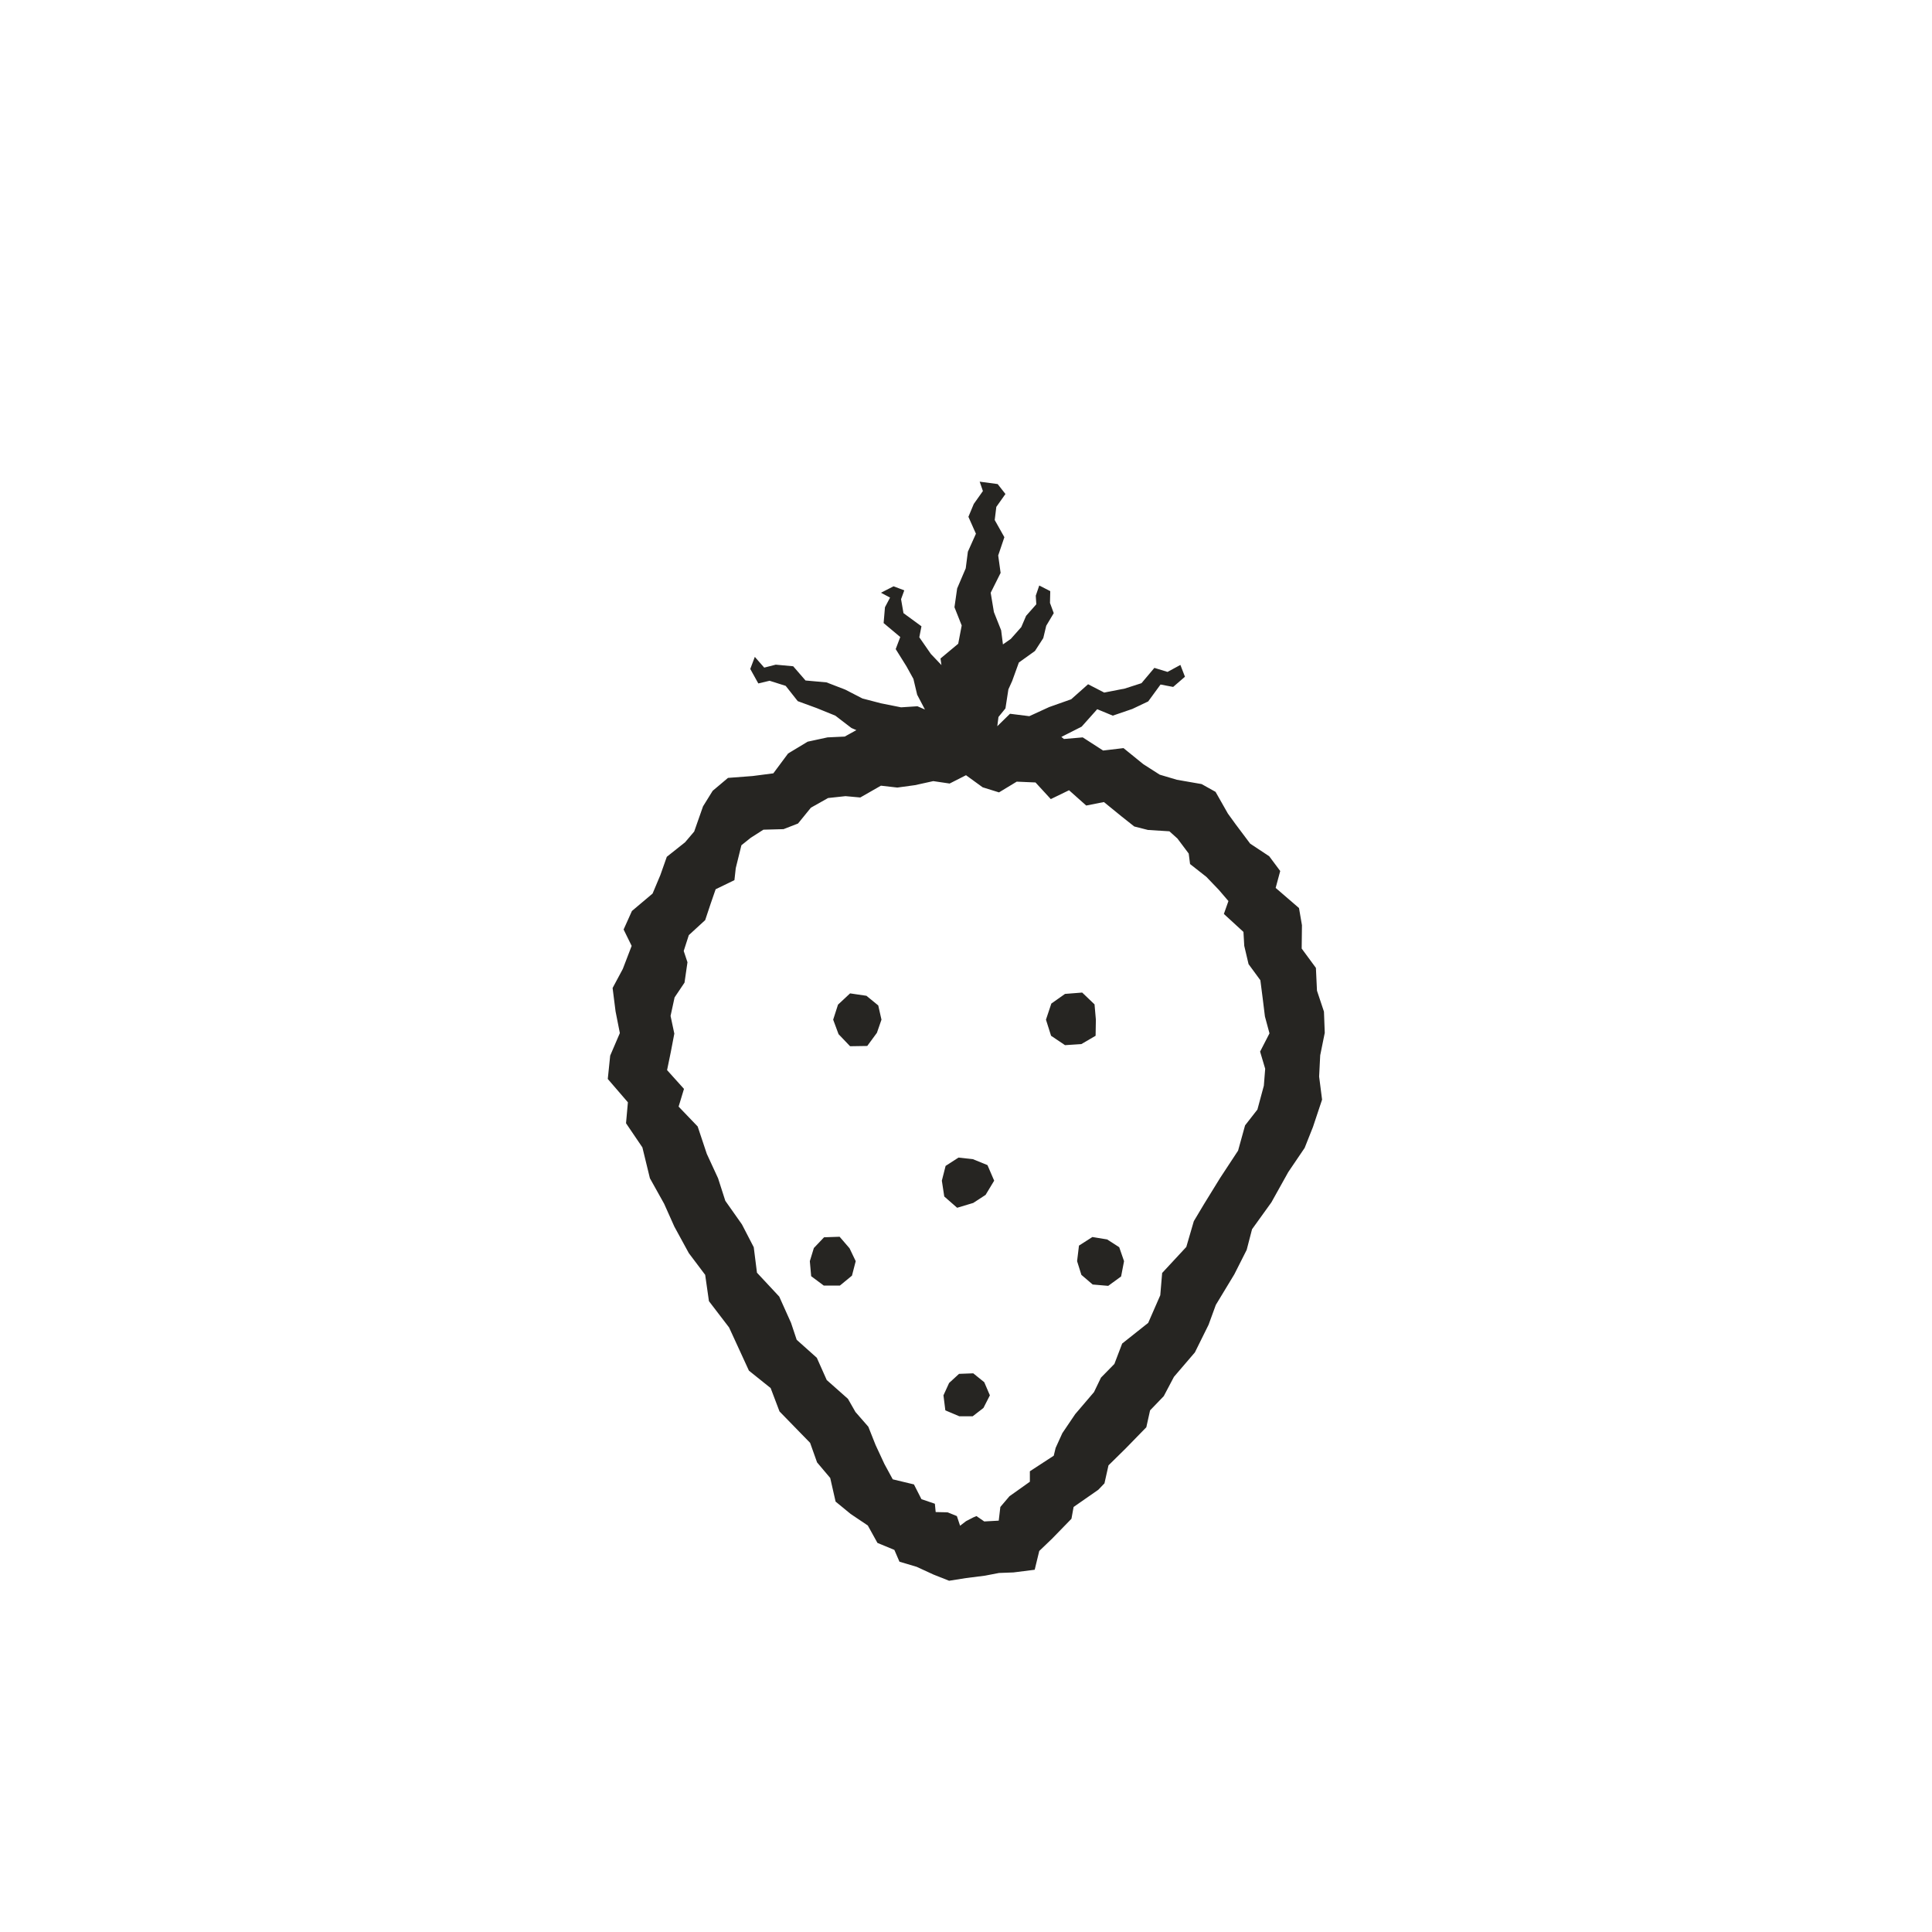
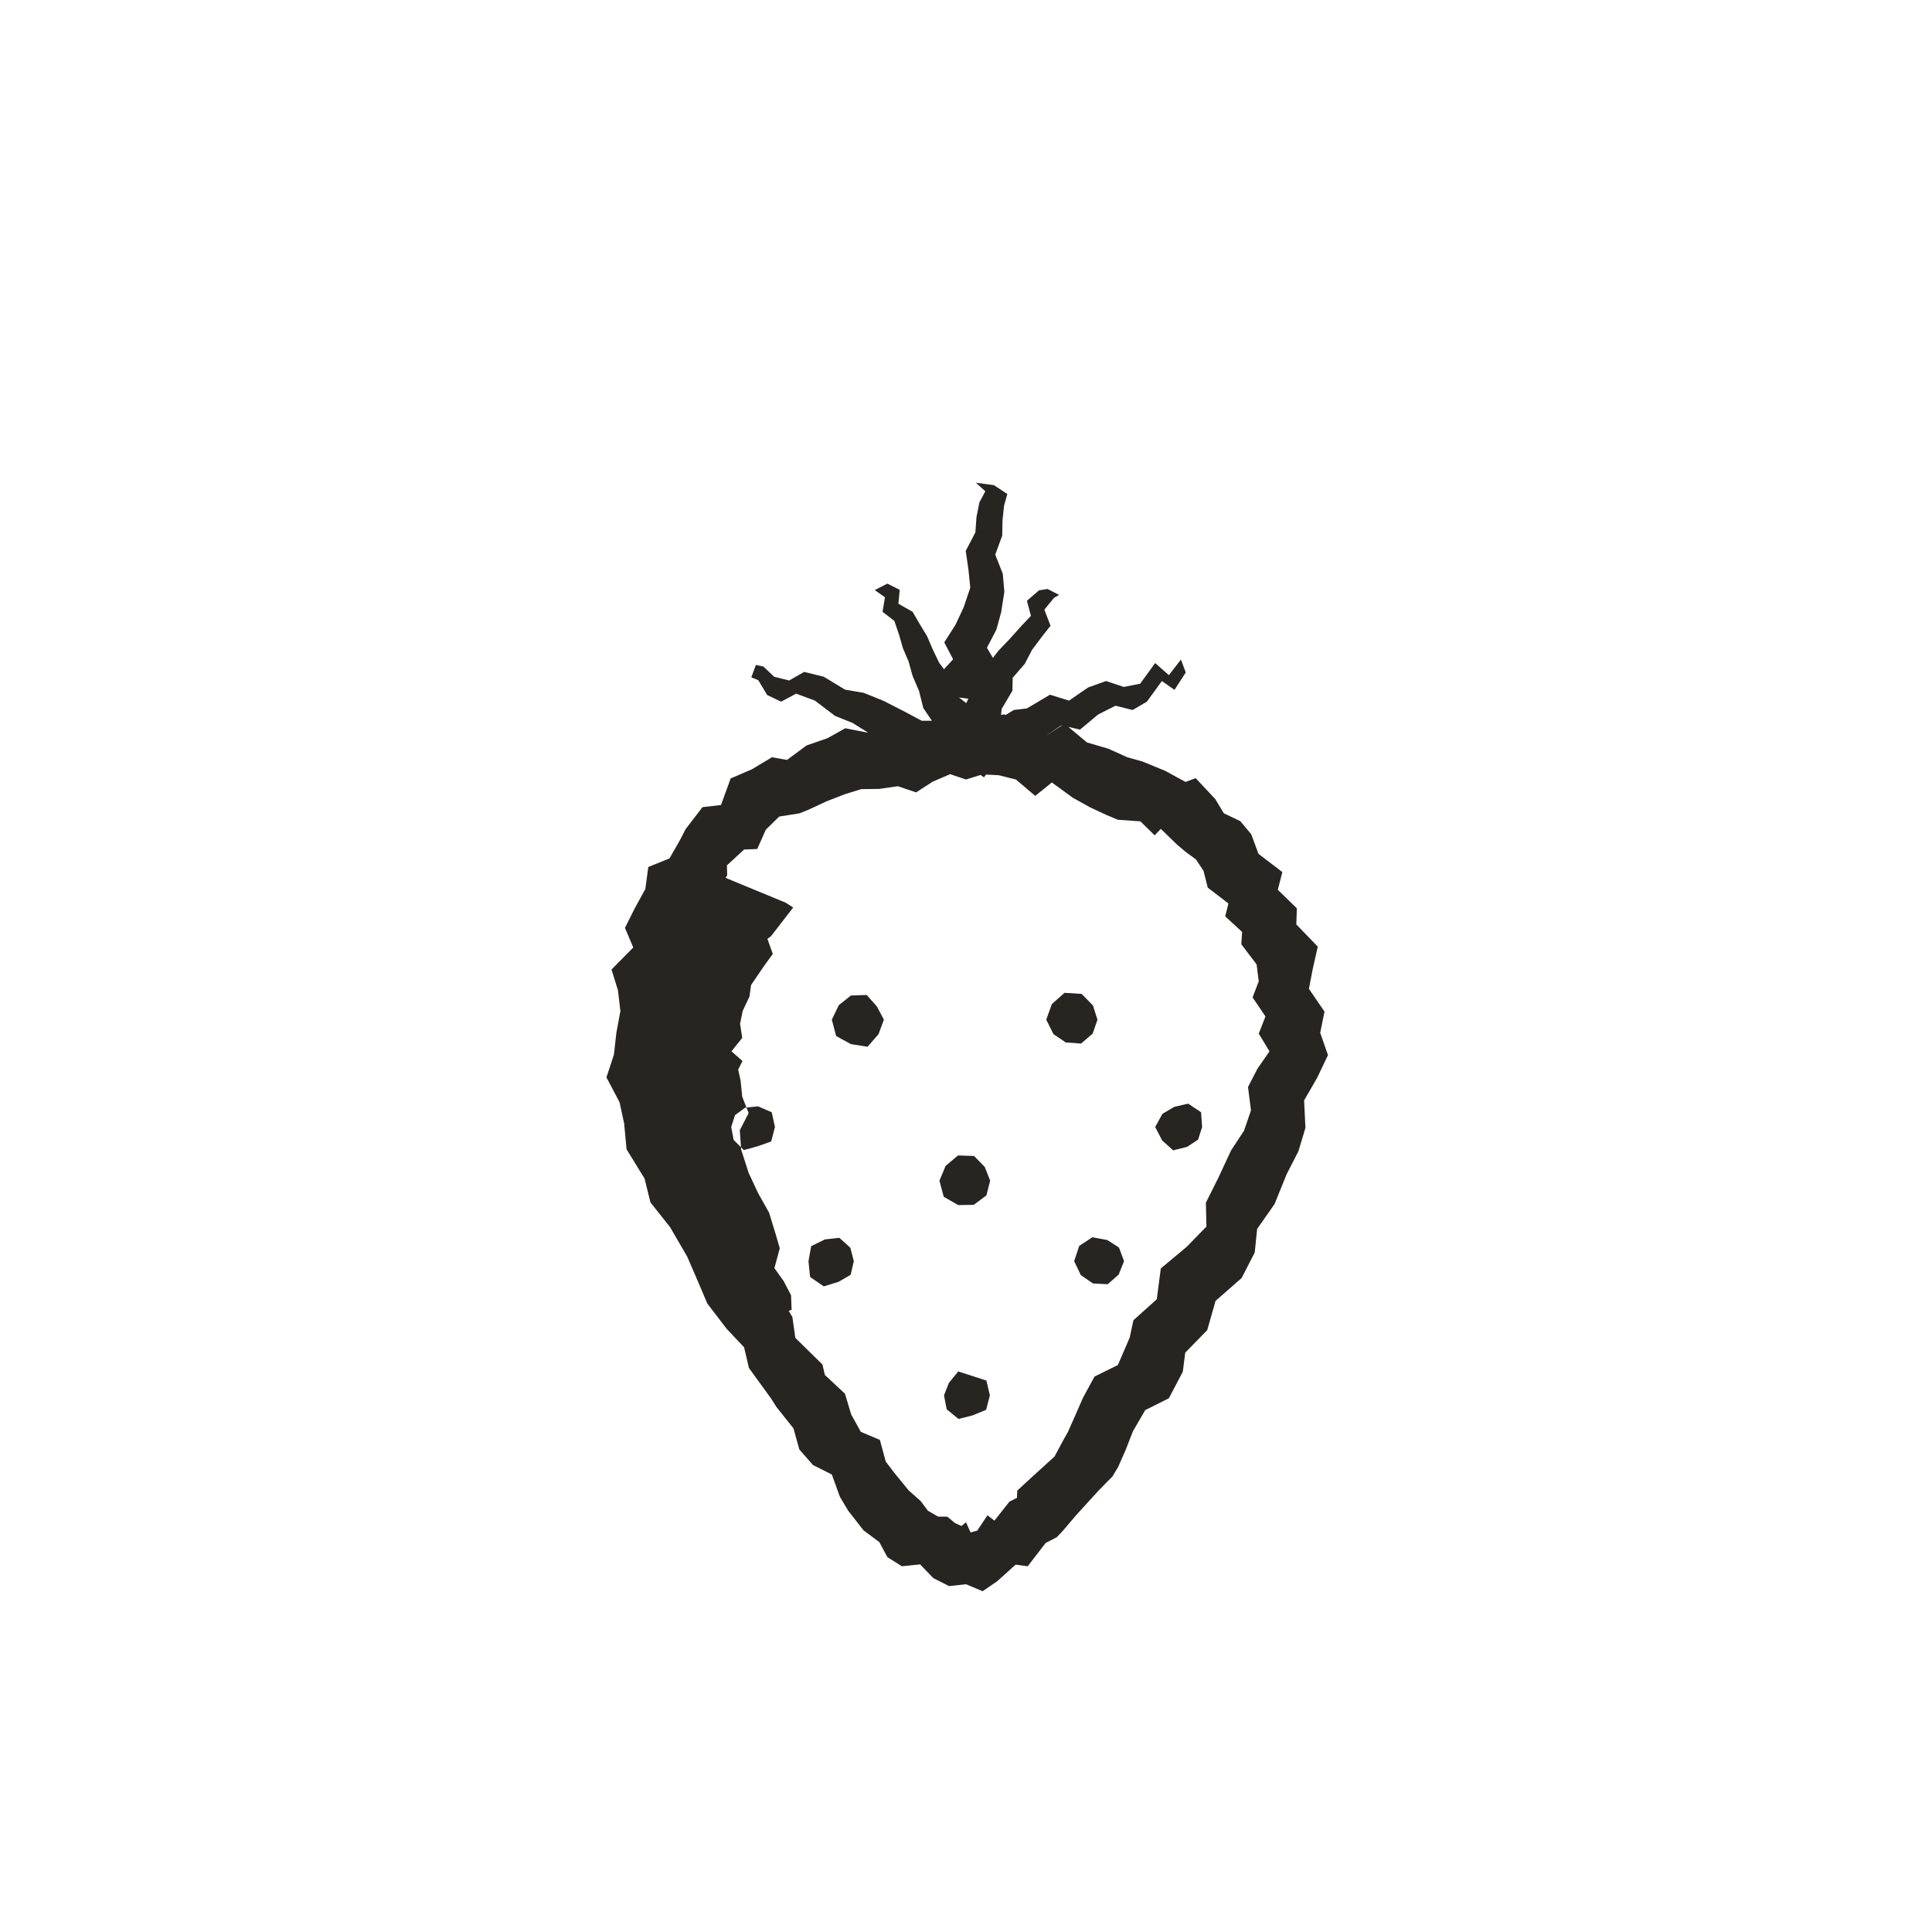
<svg xmlns="http://www.w3.org/2000/svg" viewBox="0 0 72 72" role="img" aria-label="farm / strawberry" data-pua="U+F1407" data-castalia-style="sumi-e-ink-wash-v1" data-ink-stroke-system="tapered-v1">
-   <path d="M 36.00,28.89 L 36.62,29.34 L 37.23,29.53 L 37.89,29.13 L 38.59,29.16 L 39.16,29.78 L 39.84,29.45 L 40.48,30.02 L 41.14,29.89 L 41.79,30.42 L 42.27,30.80 L 42.78,30.93 L 43.58,30.98 L 43.88,31.25 L 44.30,31.81 L 44.35,32.20 L 44.96,32.68 L 45.42,33.16 L 45.78,33.58 L 45.61,34.06 L 46.34,34.73 L 46.37,35.25 L 46.53,35.93 L 46.97,36.53 L 47.06,37.23 L 47.14,37.88 L 47.31,38.51 L 46.96,39.19 L 47.15,39.83 L 47.10,40.46 L 46.86,41.35 L 46.40,41.94 L 46.14,42.88 L 45.47,43.90 L 44.86,44.89 L 44.49,45.51 L 44.21,46.47 L 43.31,47.44 L 43.24,48.27 L 42.79,49.30 L 41.82,50.07 L 41.53,50.83 L 41.03,51.34 L 40.77,51.88 L 40.07,52.70 L 39.59,53.41 L 39.34,53.96 L 39.27,54.25 L 38.38,54.83 L 38.38,55.22 L 37.62,55.76 L 37.28,56.16 L 37.22,56.67 L 36.68,56.70 L 36.39,56.50 L 36.27,56.55 L 36.00,56.69 L 35.78,56.86 L 35.66,56.50 L 35.31,56.36 L 34.87,56.35 L 34.84,56.04 L 34.34,55.87 L 34.06,55.32 L 33.27,55.13 L 32.96,54.56 L 32.63,53.85 L 32.36,53.17 L 31.88,52.62 L 31.60,52.13 L 30.81,51.43 L 30.44,50.60 L 29.69,49.93 L 29.48,49.30 L 29.04,48.32 L 28.21,47.43 L 28.09,46.48 L 27.65,45.63 L 27.03,44.75 L 26.76,43.91 L 26.34,43.00 L 26.00,41.98 L 25.29,41.24 L 25.49,40.58 L 24.86,39.88 L 25.00,39.20 L 25.13,38.52 L 24.99,37.86 L 25.14,37.17 L 25.51,36.62 L 25.62,35.86 L 25.48,35.44 L 25.67,34.85 L 26.28,34.29 L 26.48,33.69 L 26.67,33.14 L 27.37,32.80 L 27.42,32.35 L 27.63,31.50 L 27.98,31.22 L 28.45,30.92 L 29.20,30.90 L 29.74,30.69 L 30.22,30.10 L 30.86,29.74 L 31.51,29.67 L 32.06,29.72 L 32.83,29.28 L 33.44,29.35 L 34.10,29.26 L 34.78,29.11 L 35.39,29.20 Z M 35.29,27.15 L 34.58,26.89 L 33.81,27.01 L 33.05,27.07 L 32.33,26.98 L 31.48,27.45 L 30.84,27.48 L 30.10,27.64 L 29.37,28.08 L 28.82,28.82 L 28.05,28.92 L 27.13,28.99 L 26.56,29.47 L 26.20,30.05 L 25.87,30.99 L 25.53,31.39 L 24.85,31.93 L 24.61,32.61 L 24.32,33.30 L 23.55,33.95 L 23.24,34.64 L 23.54,35.25 L 23.21,36.11 L 22.83,36.82 L 22.94,37.69 L 23.10,38.50 L 22.74,39.34 L 22.65,40.21 L 23.40,41.08 L 23.33,41.86 L 23.94,42.76 L 24.22,43.91 L 24.75,44.86 L 25.13,45.71 L 25.67,46.70 L 26.28,47.51 L 26.42,48.49 L 27.17,49.47 L 27.63,50.47 L 27.91,51.08 L 28.72,51.73 L 29.05,52.60 L 29.78,53.35 L 30.19,53.77 L 30.45,54.50 L 30.94,55.08 L 31.14,55.96 L 31.70,56.42 L 32.34,56.85 L 32.70,57.50 L 33.33,57.76 L 33.52,58.20 L 34.16,58.39 L 34.79,58.68 L 35.37,58.91 L 36.00,58.81 L 36.71,58.72 L 37.23,58.62 L 37.77,58.60 L 38.56,58.50 L 38.73,57.80 L 39.21,57.34 L 39.93,56.60 L 40.01,56.16 L 40.93,55.52 L 41.16,55.28 L 41.31,54.61 L 41.95,53.98 L 42.72,53.19 L 42.86,52.56 L 43.37,52.03 L 43.75,51.31 L 44.53,50.40 L 45.04,49.37 L 45.31,48.63 L 46.00,47.49 L 46.46,46.58 L 46.66,45.81 L 47.38,44.81 L 48.01,43.68 L 48.62,42.78 L 48.93,42.00 L 49.27,40.98 L 49.16,40.12 L 49.20,39.33 L 49.37,38.49 L 49.34,37.70 L 49.08,36.92 L 49.04,36.07 L 48.51,35.35 L 48.52,34.48 L 48.41,33.84 L 47.54,33.09 L 47.71,32.46 L 47.30,31.91 L 46.59,31.44 L 46.05,30.72 L 45.76,30.32 L 45.30,29.51 L 44.78,29.22 L 43.86,29.06 L 43.22,28.87 L 42.61,28.48 L 41.87,27.88 L 41.11,27.97 L 40.35,27.48 L 39.65,27.54 L 38.96,26.99 L 38.16,27.04 L 37.44,27.20 L 36.71,27.25 L 36.00,26.61 Z M 32.85,38.00 L 32.68,38.49 L 32.32,38.98 L 31.68,38.99 L 31.25,38.54 L 31.05,38.00 L 31.23,37.44 L 31.68,37.02 L 32.29,37.11 L 32.73,37.47 Z M 40.84,38.00 L 40.83,38.60 L 40.30,38.91 L 39.69,38.95 L 39.17,38.60 L 38.98,38.00 L 39.18,37.40 L 39.69,37.04 L 40.33,36.99 L 40.79,37.43 Z M 37.05,44.00 L 36.73,44.53 L 36.27,44.83 L 35.67,45.01 L 35.19,44.59 L 35.10,44.00 L 35.24,43.45 L 35.72,43.14 L 36.26,43.20 L 36.80,43.42 Z M 31.89,47.00 L 31.75,47.54 L 31.30,47.91 L 30.70,47.91 L 30.23,47.56 L 30.18,47.00 L 30.33,46.51 L 30.71,46.11 L 31.29,46.09 L 31.66,46.52 Z M 41.89,47.00 L 41.78,47.57 L 41.30,47.92 L 40.72,47.87 L 40.30,47.51 L 40.14,47.00 L 40.21,46.42 L 40.71,46.10 L 41.26,46.19 L 41.71,46.48 Z M 36.89,52.00 L 36.65,52.47 L 36.25,52.78 L 35.75,52.78 L 35.23,52.56 L 35.16,52.00 L 35.37,51.54 L 35.74,51.20 L 36.27,51.18 L 36.68,51.51 Z M 36.23,26.99 L 35.87,26.99 L 35.50,26.87 L 34.88,26.62 L 34.19,26.32 L 33.58,26.36 L 32.83,26.21 L 32.14,26.03 L 31.50,25.70 L 30.80,25.43 L 30.02,25.36 L 29.56,24.83 L 28.91,24.77 L 28.48,24.88 L 28.13,24.48 L 27.96,24.93 L 28.26,25.47 L 28.68,25.37 L 29.28,25.56 L 29.73,26.13 L 30.44,26.39 L 31.13,26.67 L 31.73,27.13 L 32.38,27.41 L 33.13,27.55 L 33.71,27.59 L 34.36,28.01 L 34.94,28.36 L 35.26,28.63 L 35.58,28.72 Z M 36.57,27.65 L 36.83,27.37 L 36.30,27.16 L 36.38,26.77 L 36.25,26.09 L 35.71,25.87 L 35.32,25.32 L 35.08,24.78 L 34.69,24.37 L 34.26,23.75 L 34.34,23.34 L 33.67,22.85 L 33.58,22.33 L 33.70,22.00 L 33.30,21.85 L 32.83,22.09 L 33.17,22.27 L 32.98,22.63 L 32.93,23.22 L 33.55,23.74 L 33.38,24.19 L 33.78,24.83 L 34.04,25.30 L 34.18,25.89 L 34.49,26.48 L 34.92,26.76 L 35.12,27.40 L 34.90,27.87 L 35.34,28.11 L 34.99,28.44 Z M 36.51,28.38 L 36.78,28.28 L 36.73,27.69 L 37.13,27.35 L 37.21,26.72 L 37.47,26.40 L 37.58,25.69 L 37.72,25.38 L 37.97,24.69 L 38.57,24.26 L 38.88,23.78 L 38.99,23.32 L 39.27,22.85 L 39.13,22.47 L 39.14,22.03 L 38.73,21.82 L 38.60,22.20 L 38.62,22.52 L 38.24,22.95 L 38.06,23.37 L 37.67,23.81 L 37.07,24.23 L 36.71,24.87 L 36.44,25.12 L 36.26,25.79 L 35.96,26.09 L 35.79,26.68 L 35.40,27.03 L 35.20,27.49 L 34.97,27.61 Z M 36.28,28.90 L 36.77,28.74 L 37.09,28.30 L 37.65,28.41 L 38.15,27.96 L 38.81,27.88 L 39.52,27.48 L 40.31,27.08 L 40.89,26.43 L 41.47,26.67 L 42.20,26.42 L 42.79,26.14 L 43.25,25.51 L 43.72,25.60 L 44.16,25.22 L 43.99,24.78 L 43.51,25.04 L 43.02,24.89 L 42.54,25.46 L 41.92,25.66 L 41.15,25.81 L 40.55,25.50 L 39.92,26.06 L 39.10,26.35 L 38.36,26.69 L 37.64,26.60 L 37.15,27.08 L 36.49,26.69 L 36.12,27.01 L 35.63,27.19 Z M 36.78,26.16 L 37.15,25.80 L 36.95,25.34 L 36.84,24.76 L 37.40,24.20 L 37.31,23.49 L 37.04,22.81 L 36.92,22.09 L 37.29,21.35 L 37.20,20.70 L 37.43,20.02 L 37.07,19.38 L 37.13,18.89 L 37.47,18.41 L 37.18,18.04 L 36.51,17.95 L 36.63,18.30 L 36.29,18.78 L 36.09,19.26 L 36.37,19.89 L 36.07,20.56 L 35.99,21.18 L 35.67,21.93 L 35.57,22.63 L 35.84,23.31 L 35.71,23.99 L 35.05,24.54 L 35.13,25.11 L 35.25,25.56 L 34.74,25.90 Z" fill="#262522" />
+   <path d="M 36.00,29.05 L 36.61,28.86 L 37.22,28.89 L 37.86,29.05 L 38.58,29.66 L 39.20,29.16 L 39.98,29.73 L 40.63,30.09 L 41.23,30.37 L 41.66,30.55 L 42.50,30.61 L 43.03,31.13 L 43.26,30.89 L 43.88,31.49 L 44.19,31.75 L 44.57,32.03 L 44.85,32.45 L 45.01,33.08 L 45.78,33.67 L 45.66,34.15 L 46.29,34.73 L 46.26,35.19 L 46.83,35.94 L 46.91,36.57 L 46.68,37.17 L 47.16,37.88 L 46.91,38.52 L 47.31,39.18 L 46.86,39.83 L 46.51,40.51 L 46.62,41.38 L 46.36,42.14 L 45.88,42.87 L 45.41,43.88 L 44.94,44.82 L 44.96,45.71 L 44.22,46.47 L 43.26,47.27 L 43.11,48.42 L 42.24,49.20 L 42.10,49.85 L 41.66,50.87 L 40.79,51.30 L 40.36,52.09 L 40.08,52.73 L 39.80,53.36 L 39.62,53.68 L 39.30,54.28 L 38.42,55.08 L 37.91,55.55 L 37.90,55.82 L 37.62,55.96 L 37.06,56.67 L 36.80,56.47 L 36.42,57.04 L 36.17,57.11 L 36.00,56.73 L 35.83,56.87 L 35.59,56.76 L 35.30,56.52 L 34.96,56.52 L 34.58,56.30 L 34.31,55.94 L 33.86,55.54 L 33.33,54.89 L 33.01,54.47 L 32.79,53.66 L 32.08,53.36 L 31.72,52.71 L 31.49,51.94 L 30.74,51.24 L 30.65,50.85 L 29.64,49.86 L 29.53,49.08 L 29.06,48.31 L 28.24,47.46 L 28.02,46.73 L 27.65,45.72 L 27.05,44.67 L 26.34,43.82 L 25.97,43.07 L 25.47,42.03 L 25.46,41.18 L 25.17,40.59 L 24.77,39.83 L 25.13,39.16 L 25.20,38.52 L 25.42,37.87 L 25.18,37.24 L 25.03,36.63 L 25.60,35.89 L 25.28,35.29 L 25.57,34.68 L 26.14,34.19 L 26.13,33.45 L 26.75,33.19 L 27.10,32.62 L 27.09,32.25 L 27.73,31.66 L 28.22,31.64 L 28.54,30.92 L 29.04,30.43 L 29.80,30.31 L 30.12,30.18 L 30.81,29.86 L 31.48,29.60 L 32.09,29.41 L 32.77,29.40 L 33.46,29.30 L 34.14,29.53 L 34.76,29.13 L 35.41,28.85 Z M 35.31,26.68 L 34.58,27.09 L 33.87,27.42 L 33.07,27.02 L 32.32,27.30 L 31.50,27.14 L 30.84,27.51 L 30.06,27.78 L 29.33,28.32 L 28.77,28.22 L 28.02,28.67 L 27.23,29.01 L 26.87,30.00 L 26.18,30.08 L 25.55,30.90 L 25.35,31.29 L 24.95,31.99 L 24.16,32.31 L 24.05,33.13 L 23.65,33.86 L 23.29,34.58 L 23.60,35.31 L 22.79,36.13 L 23.03,36.91 L 23.12,37.68 L 22.97,38.49 L 22.88,39.30 L 22.60,40.15 L 23.09,41.08 L 23.26,41.87 L 23.35,42.83 L 24.02,43.92 L 24.24,44.81 L 24.97,45.73 L 25.61,46.83 L 26.05,47.85 L 26.36,48.58 L 27.08,49.52 L 27.73,50.21 L 27.91,50.98 L 28.73,52.11 L 28.94,52.44 L 29.57,53.23 L 29.79,54.02 L 30.30,54.60 L 31.00,54.95 L 31.30,55.78 L 31.61,56.30 L 32.18,57.03 L 32.77,57.47 L 33.07,58.03 L 33.61,58.37 L 34.29,58.30 L 34.78,58.81 L 35.37,59.11 L 36.00,59.04 L 36.62,59.30 L 37.16,58.93 L 37.85,58.31 L 38.30,58.37 L 38.97,57.50 L 39.38,57.29 L 39.60,57.06 L 40.11,56.46 L 40.95,55.54 L 41.46,55.02 L 41.67,54.67 L 41.96,54.01 L 42.22,53.34 L 42.68,52.55 L 43.56,52.11 L 44.08,51.12 L 44.17,50.41 L 44.99,49.57 L 45.30,48.48 L 46.27,47.63 L 46.76,46.68 L 46.85,45.80 L 47.50,44.87 L 47.95,43.76 L 48.39,42.90 L 48.65,42.03 L 48.60,41.01 L 49.09,40.16 L 49.49,39.32 L 49.20,38.49 L 49.36,37.70 L 48.78,36.85 L 48.92,36.12 L 49.11,35.28 L 48.31,34.45 L 48.33,33.85 L 47.62,33.16 L 47.79,32.50 L 46.90,31.82 L 46.63,31.09 L 46.22,30.60 L 45.61,30.31 L 45.29,29.78 L 44.56,29.00 L 44.18,29.14 L 43.43,28.73 L 42.58,28.38 L 42.01,28.22 L 41.30,27.90 L 40.51,27.67 L 39.67,26.97 L 38.97,27.43 L 38.13,27.02 L 37.43,26.62 L 36.70,26.77 L 36.00,26.84 Z M 32.94,38.00 L 32.74,38.54 L 32.33,39.01 L 31.71,38.91 L 31.16,38.61 L 31.00,38.00 L 31.26,37.46 L 31.71,37.10 L 32.30,37.08 L 32.68,37.51 Z M 40.90,38.00 L 40.72,38.52 L 40.29,38.89 L 39.72,38.85 L 39.26,38.54 L 38.99,38.00 L 39.20,37.42 L 39.67,37.00 L 40.31,37.04 L 40.73,37.47 Z M 36.90,44.00 L 36.76,44.55 L 36.29,44.90 L 35.71,44.91 L 35.17,44.60 L 35.01,44.00 L 35.24,43.45 L 35.70,43.06 L 36.30,43.08 L 36.70,43.49 Z M 31.82,47.00 L 31.70,47.51 L 31.25,47.77 L 30.70,47.94 L 30.19,47.59 L 30.13,47.00 L 30.23,46.44 L 30.74,46.19 L 31.28,46.13 L 31.69,46.50 Z M 41.89,47.00 L 41.69,47.50 L 41.28,47.86 L 40.73,47.83 L 40.28,47.52 L 40.03,47.00 L 40.22,46.43 L 40.71,46.11 L 41.26,46.21 L 41.70,46.49 Z M 36.89,52.00 L 36.75,52.54 L 36.24,52.75 L 35.72,52.88 L 35.28,52.52 L 35.18,52.00 L 35.36,51.54 L 35.71,51.11 L 36.24,51.28 L 36.76,51.45 Z M 36.27,27.28 L 36.02,26.75 L 35.57,26.60 L 35.03,26.86 L 34.35,26.86 L 33.73,26.53 L 32.93,26.12 L 32.19,25.82 L 31.49,25.70 L 30.70,25.22 L 29.97,25.04 L 29.41,25.36 L 28.85,25.22 L 28.45,24.84 L 28.17,24.78 L 28.00,25.24 L 28.26,25.35 L 28.59,25.90 L 29.11,26.15 L 29.67,25.85 L 30.37,26.11 L 31.12,26.68 L 31.77,26.94 L 32.46,27.37 L 33.27,27.77 L 33.83,28.27 L 34.47,28.36 L 34.97,28.21 L 35.42,28.34 L 35.66,28.90 Z M 36.76,27.46 L 36.66,27.23 L 36.62,27.17 L 36.35,26.68 L 36.03,26.22 L 35.53,25.83 L 35.37,25.19 L 35.00,24.70 L 34.76,24.20 L 34.55,23.71 L 34.29,23.28 L 34.01,22.80 L 33.48,22.50 L 33.53,21.98 L 33.07,21.75 L 32.60,21.99 L 32.98,22.26 L 32.89,22.80 L 33.33,23.14 L 33.51,23.67 L 33.65,24.16 L 33.86,24.65 L 34.01,25.19 L 34.25,25.75 L 34.41,26.39 L 34.73,26.86 L 35.00,27.36 L 35.28,27.83 L 35.18,27.97 L 35.06,28.31 Z M 36.99,28.44 L 37.14,28.29 L 36.94,27.61 L 37.09,27.38 L 37.29,26.81 L 37.33,26.42 L 37.73,25.74 L 37.74,25.26 L 38.19,24.74 L 38.46,24.22 L 38.85,23.70 L 39.15,23.32 L 38.92,22.72 L 39.28,22.28 L 39.47,22.17 L 39.04,21.95 L 38.72,22.00 L 38.27,22.39 L 38.42,22.95 L 38.07,23.32 L 37.63,23.81 L 37.21,24.25 L 36.79,24.79 L 36.70,25.23 L 36.18,25.85 L 36.02,26.18 L 35.78,26.73 L 35.50,26.90 L 35.55,27.50 L 35.36,27.62 Z M 36.36,28.75 L 36.67,28.97 L 37.01,28.50 L 37.74,28.37 L 38.28,27.77 L 38.72,27.60 L 39.55,27.03 L 40.25,27.19 L 40.92,26.63 L 41.57,26.30 L 42.21,26.46 L 42.74,26.15 L 43.30,25.38 L 43.77,25.71 L 44.19,25.06 L 44.01,24.58 L 43.56,25.16 L 43.05,24.71 L 42.49,25.48 L 41.88,25.60 L 41.22,25.38 L 40.55,25.62 L 39.84,26.11 L 39.13,25.89 L 38.27,26.40 L 37.78,26.46 L 37.16,26.84 L 36.46,27.02 L 36.08,27.40 L 35.77,27.16 Z M 36.71,26.12 L 37.16,25.79 L 36.92,25.29 L 37.15,24.77 L 36.78,24.14 L 37.13,23.47 L 37.31,22.82 L 37.43,22.05 L 37.37,21.38 L 37.09,20.67 L 37.35,19.96 L 37.36,19.39 L 37.42,18.84 L 37.54,18.41 L 37.04,18.08 L 36.37,17.99 L 36.72,18.31 L 36.50,18.72 L 36.39,19.27 L 36.35,19.84 L 35.99,20.53 L 36.09,21.22 L 36.16,21.90 L 35.91,22.64 L 35.61,23.28 L 35.19,23.94 L 35.52,24.57 L 35.07,25.06 L 35.14,25.53 L 34.62,25.85 Z M 28.88,42.00 L 28.74,42.54 L 28.23,42.72 L 27.72,42.86 L 27.34,42.48 L 27.25,42.00 L 27.39,41.56 L 27.77,41.28 L 28.25,41.23 L 28.76,41.45 Z M 44.80,42.00 L 44.65,42.47 L 44.24,42.74 L 43.72,42.87 L 43.31,42.50 L 43.05,42.00 L 43.32,41.51 L 43.76,41.25 L 44.28,41.13 L 44.76,41.45 Z M 26.64,32.55 L 26.65,32.51 L 26.15,32.84 L 26.00,33.44 L 25.91,33.57 L 25.87,34.03 L 25.42,34.51 L 25.03,35.33 L 24.50,35.68 L 24.09,36.32 L 23.88,36.99 L 24.19,37.84 L 23.39,38.57 L 24.00,39.34 L 23.42,40.12 L 23.94,40.90 L 24.35,41.71 L 24.60,42.52 L 24.41,43.26 L 24.67,44.02 L 25.47,44.75 L 25.90,45.52 L 26.61,46.15 L 26.95,46.90 L 27.29,47.37 L 27.26,48.03 L 27.81,48.41 L 28.10,48.88 L 28.45,49.25 L 29.50,48.81 L 29.48,48.27 L 29.21,47.75 L 28.86,47.26 L 29.06,46.52 L 28.90,45.97 L 28.66,45.19 L 28.25,44.46 L 27.90,43.71 L 27.62,42.84 L 27.57,42.12 L 27.90,41.48 L 27.66,40.87 L 27.60,40.27 L 27.51,39.86 L 27.67,39.54 L 27.26,39.18 L 27.66,38.68 L 27.58,38.15 L 27.68,37.67 L 27.93,37.14 L 27.99,36.71 L 28.46,36.02 L 28.80,35.55 L 28.60,34.99 L 28.74,34.88 L 29.15,34.35 L 29.56,33.82 L 29.28,33.64 Z" fill="#262522" />
</svg>
